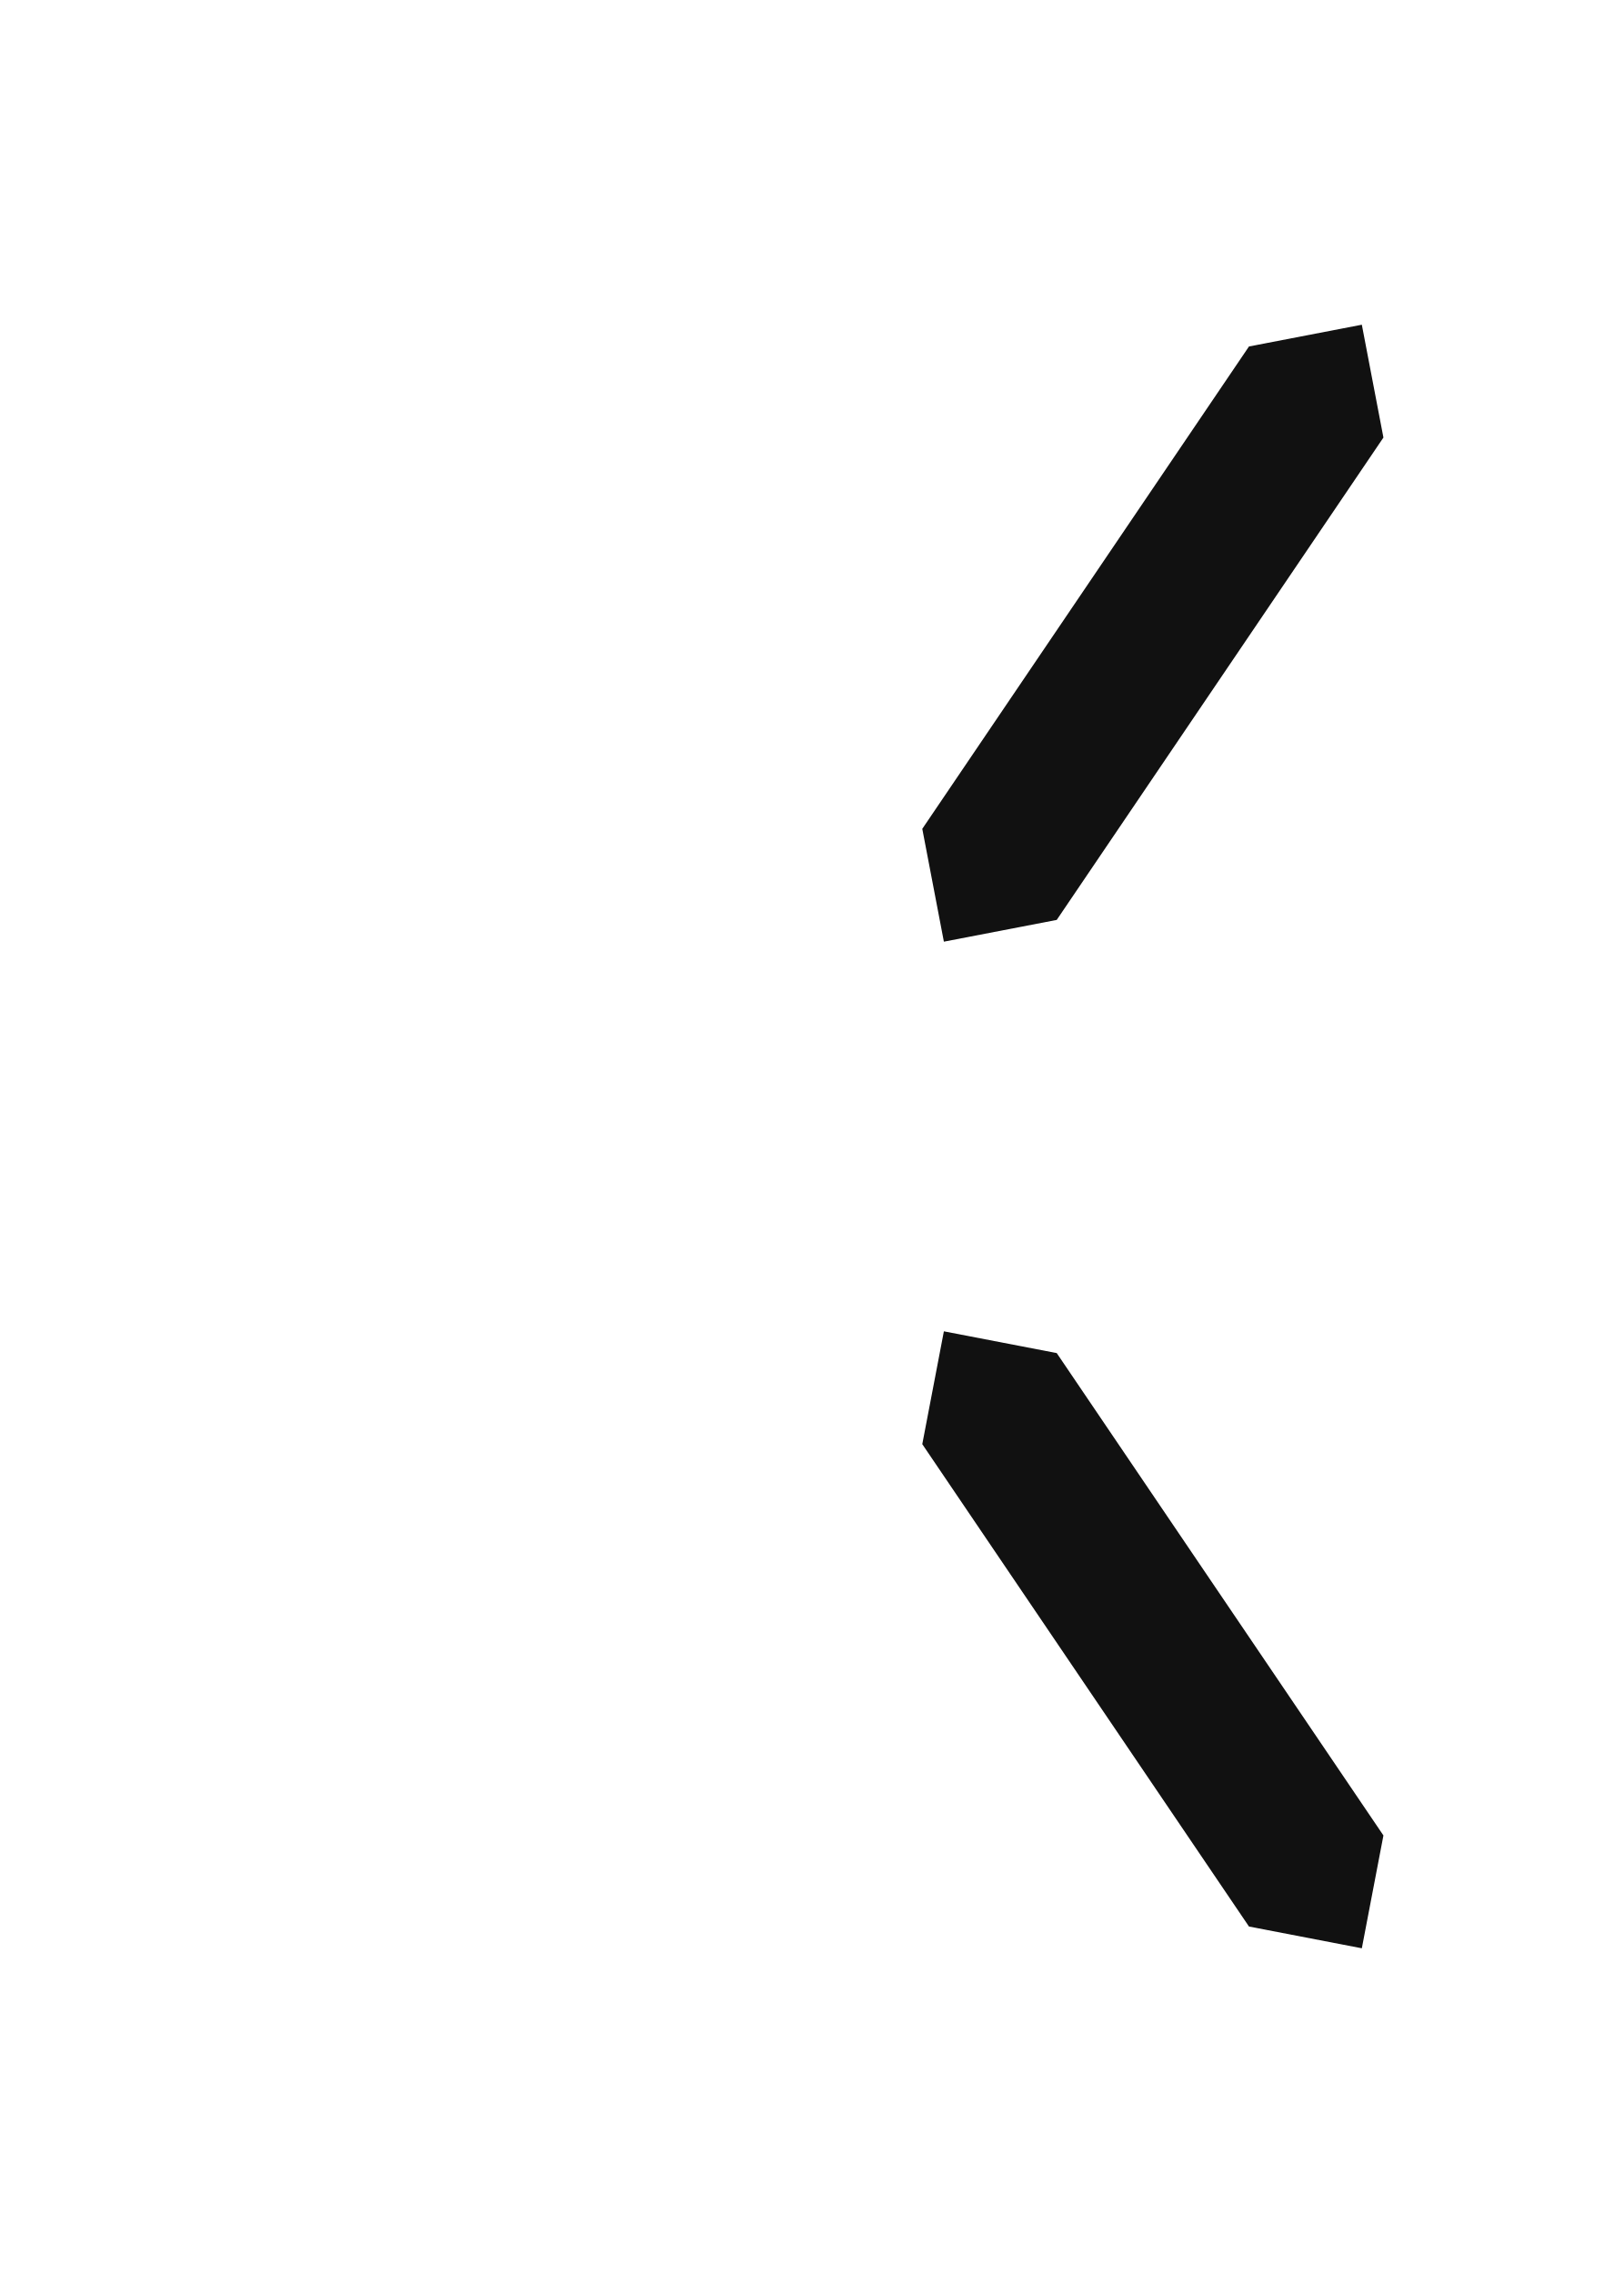
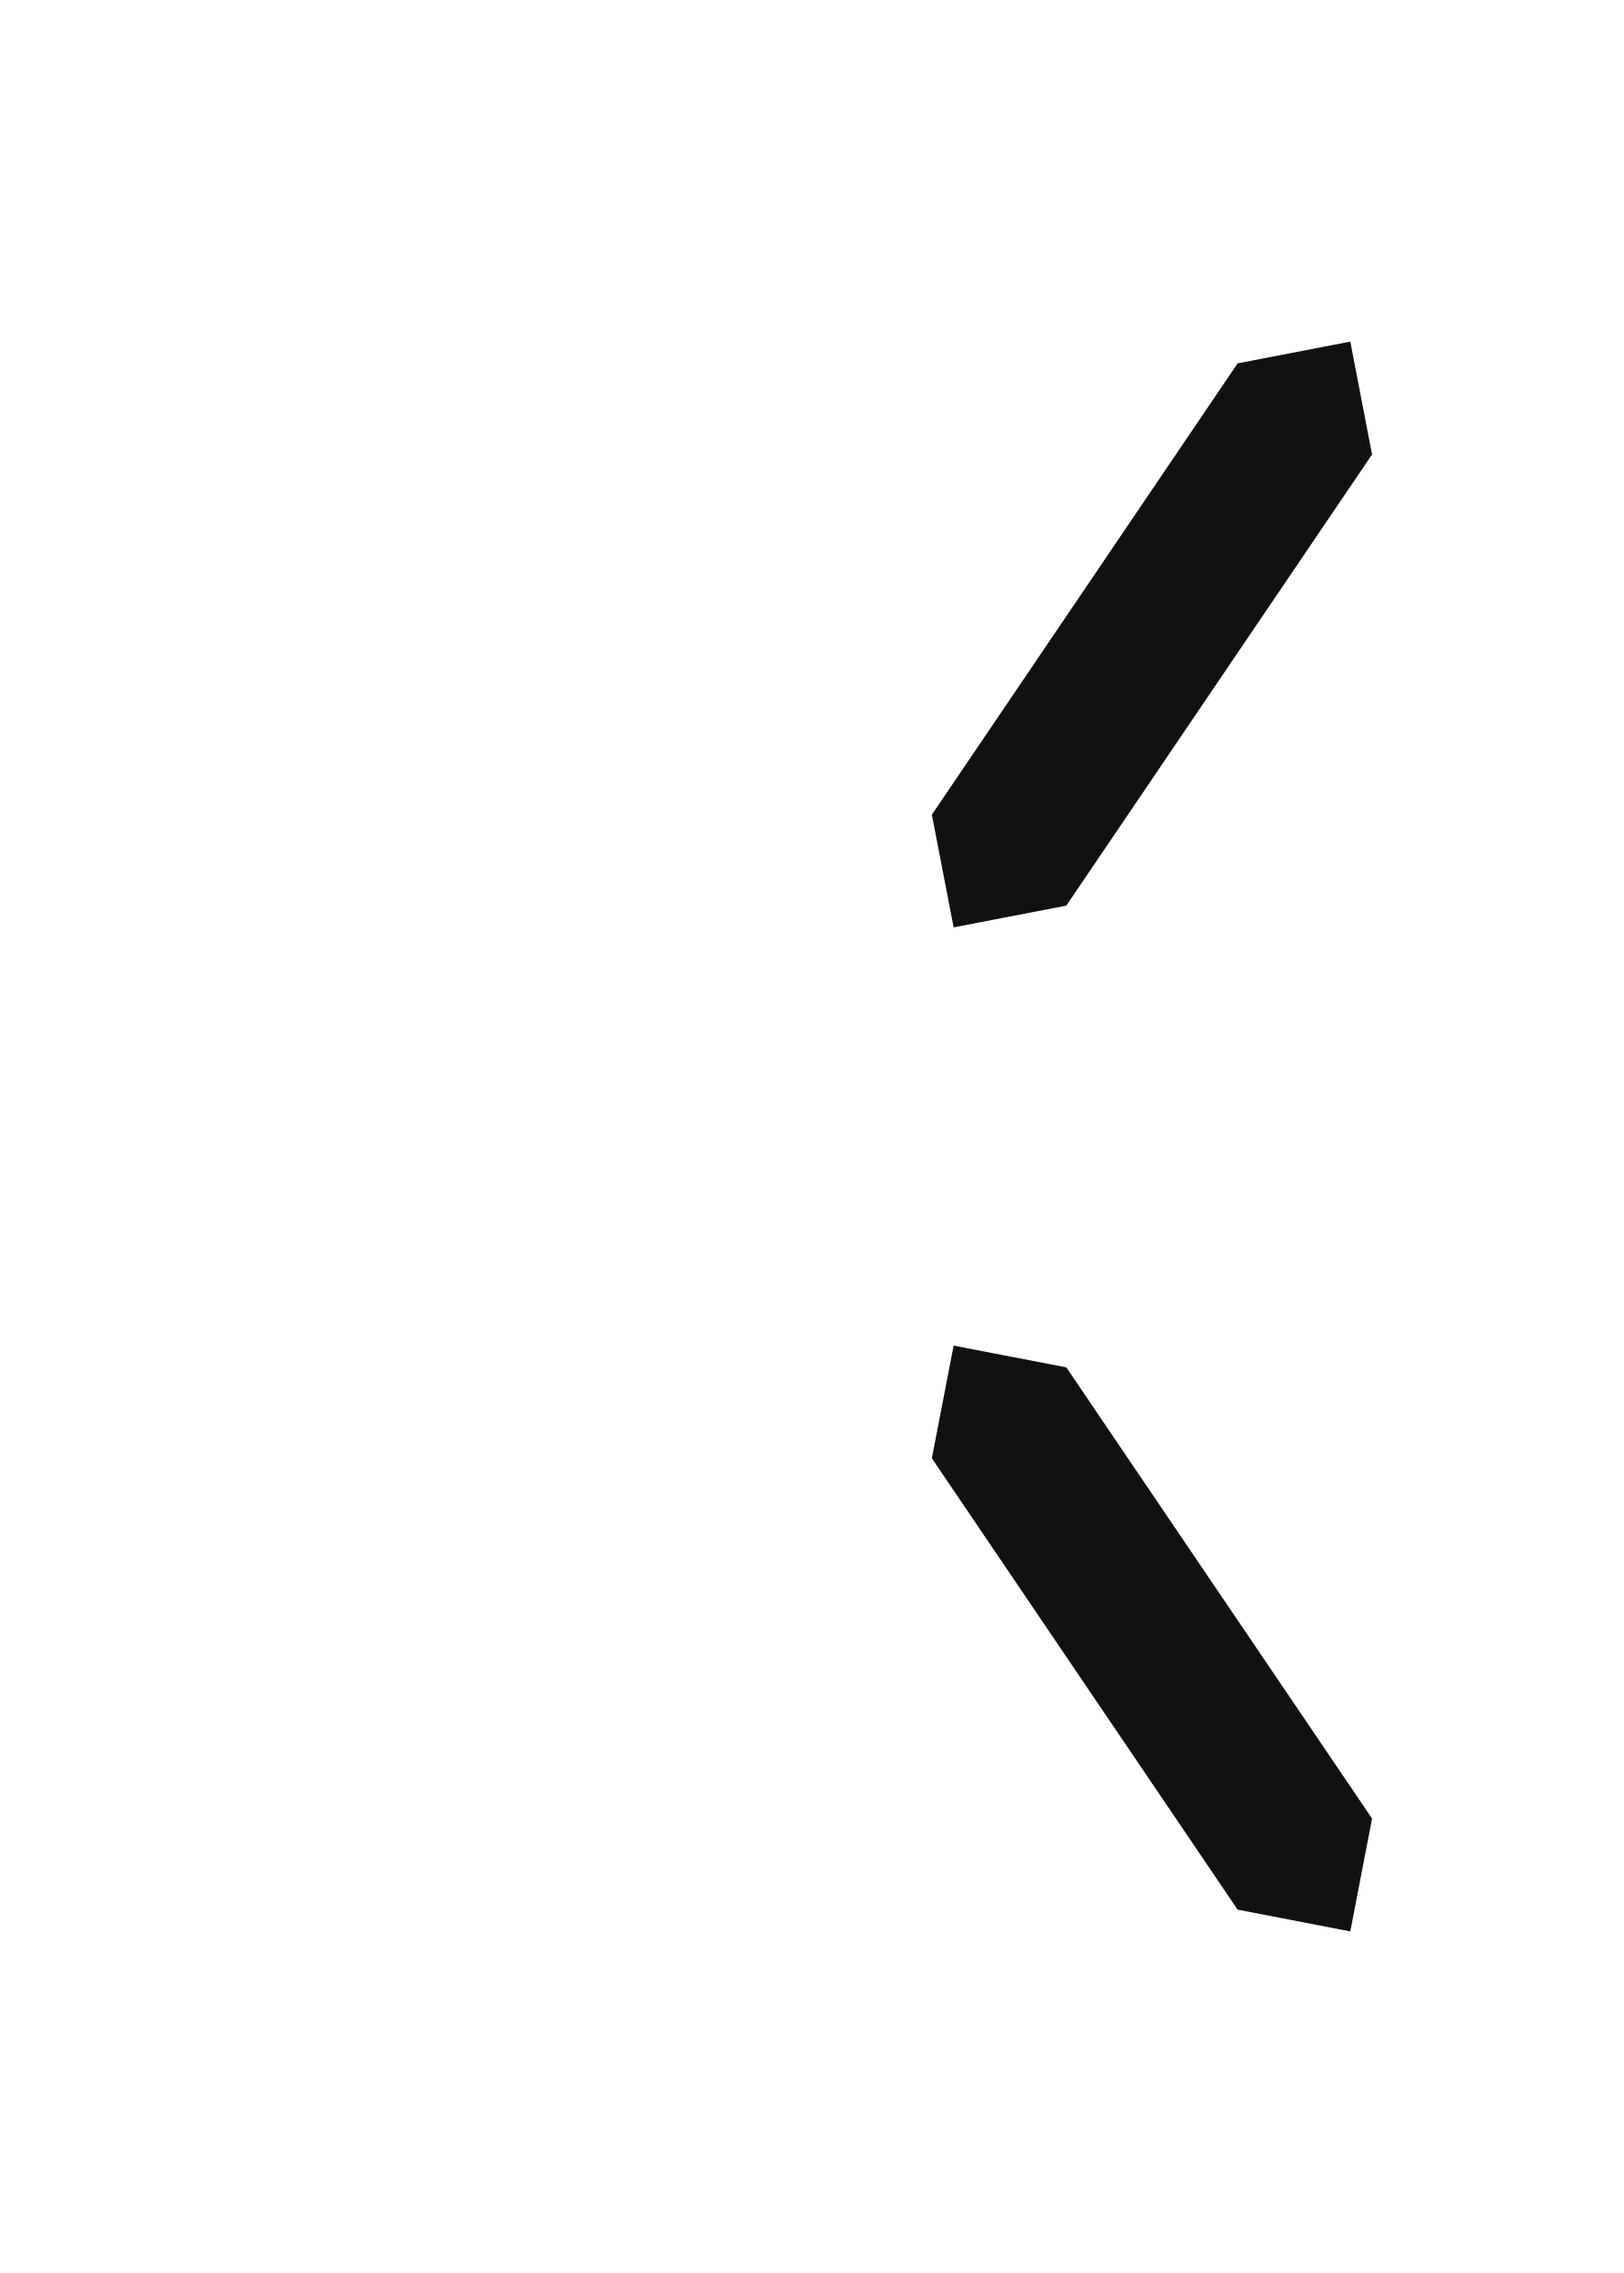
<svg xmlns="http://www.w3.org/2000/svg" viewBox="0 0 100 140" width="100" height="140">
-   <polygon data-seg="5" points="83.87,20.00 76.92,21.34 56.80,51.05 58.13,58.00 65.08,56.66 85.20,26.95" fill="#111111" />
-   <polygon data-seg="C" points="58.13,82.00 56.80,88.95 76.92,118.66 83.87,120.00 85.20,113.05 65.08,83.34" fill="#111111" />
+   <polygon data-seg="5" points="83.16,21.04 76.22,22.38 57.39,50.18 58.73,57.12 65.67,55.78 84.50,27.99" fill="#111111" />
+   <polygon data-seg="C" points="58.73,82.88 57.39,89.82 76.22,117.62 83.16,118.96 84.50,112.01 65.67,84.22" fill="#111111" />
</svg>
